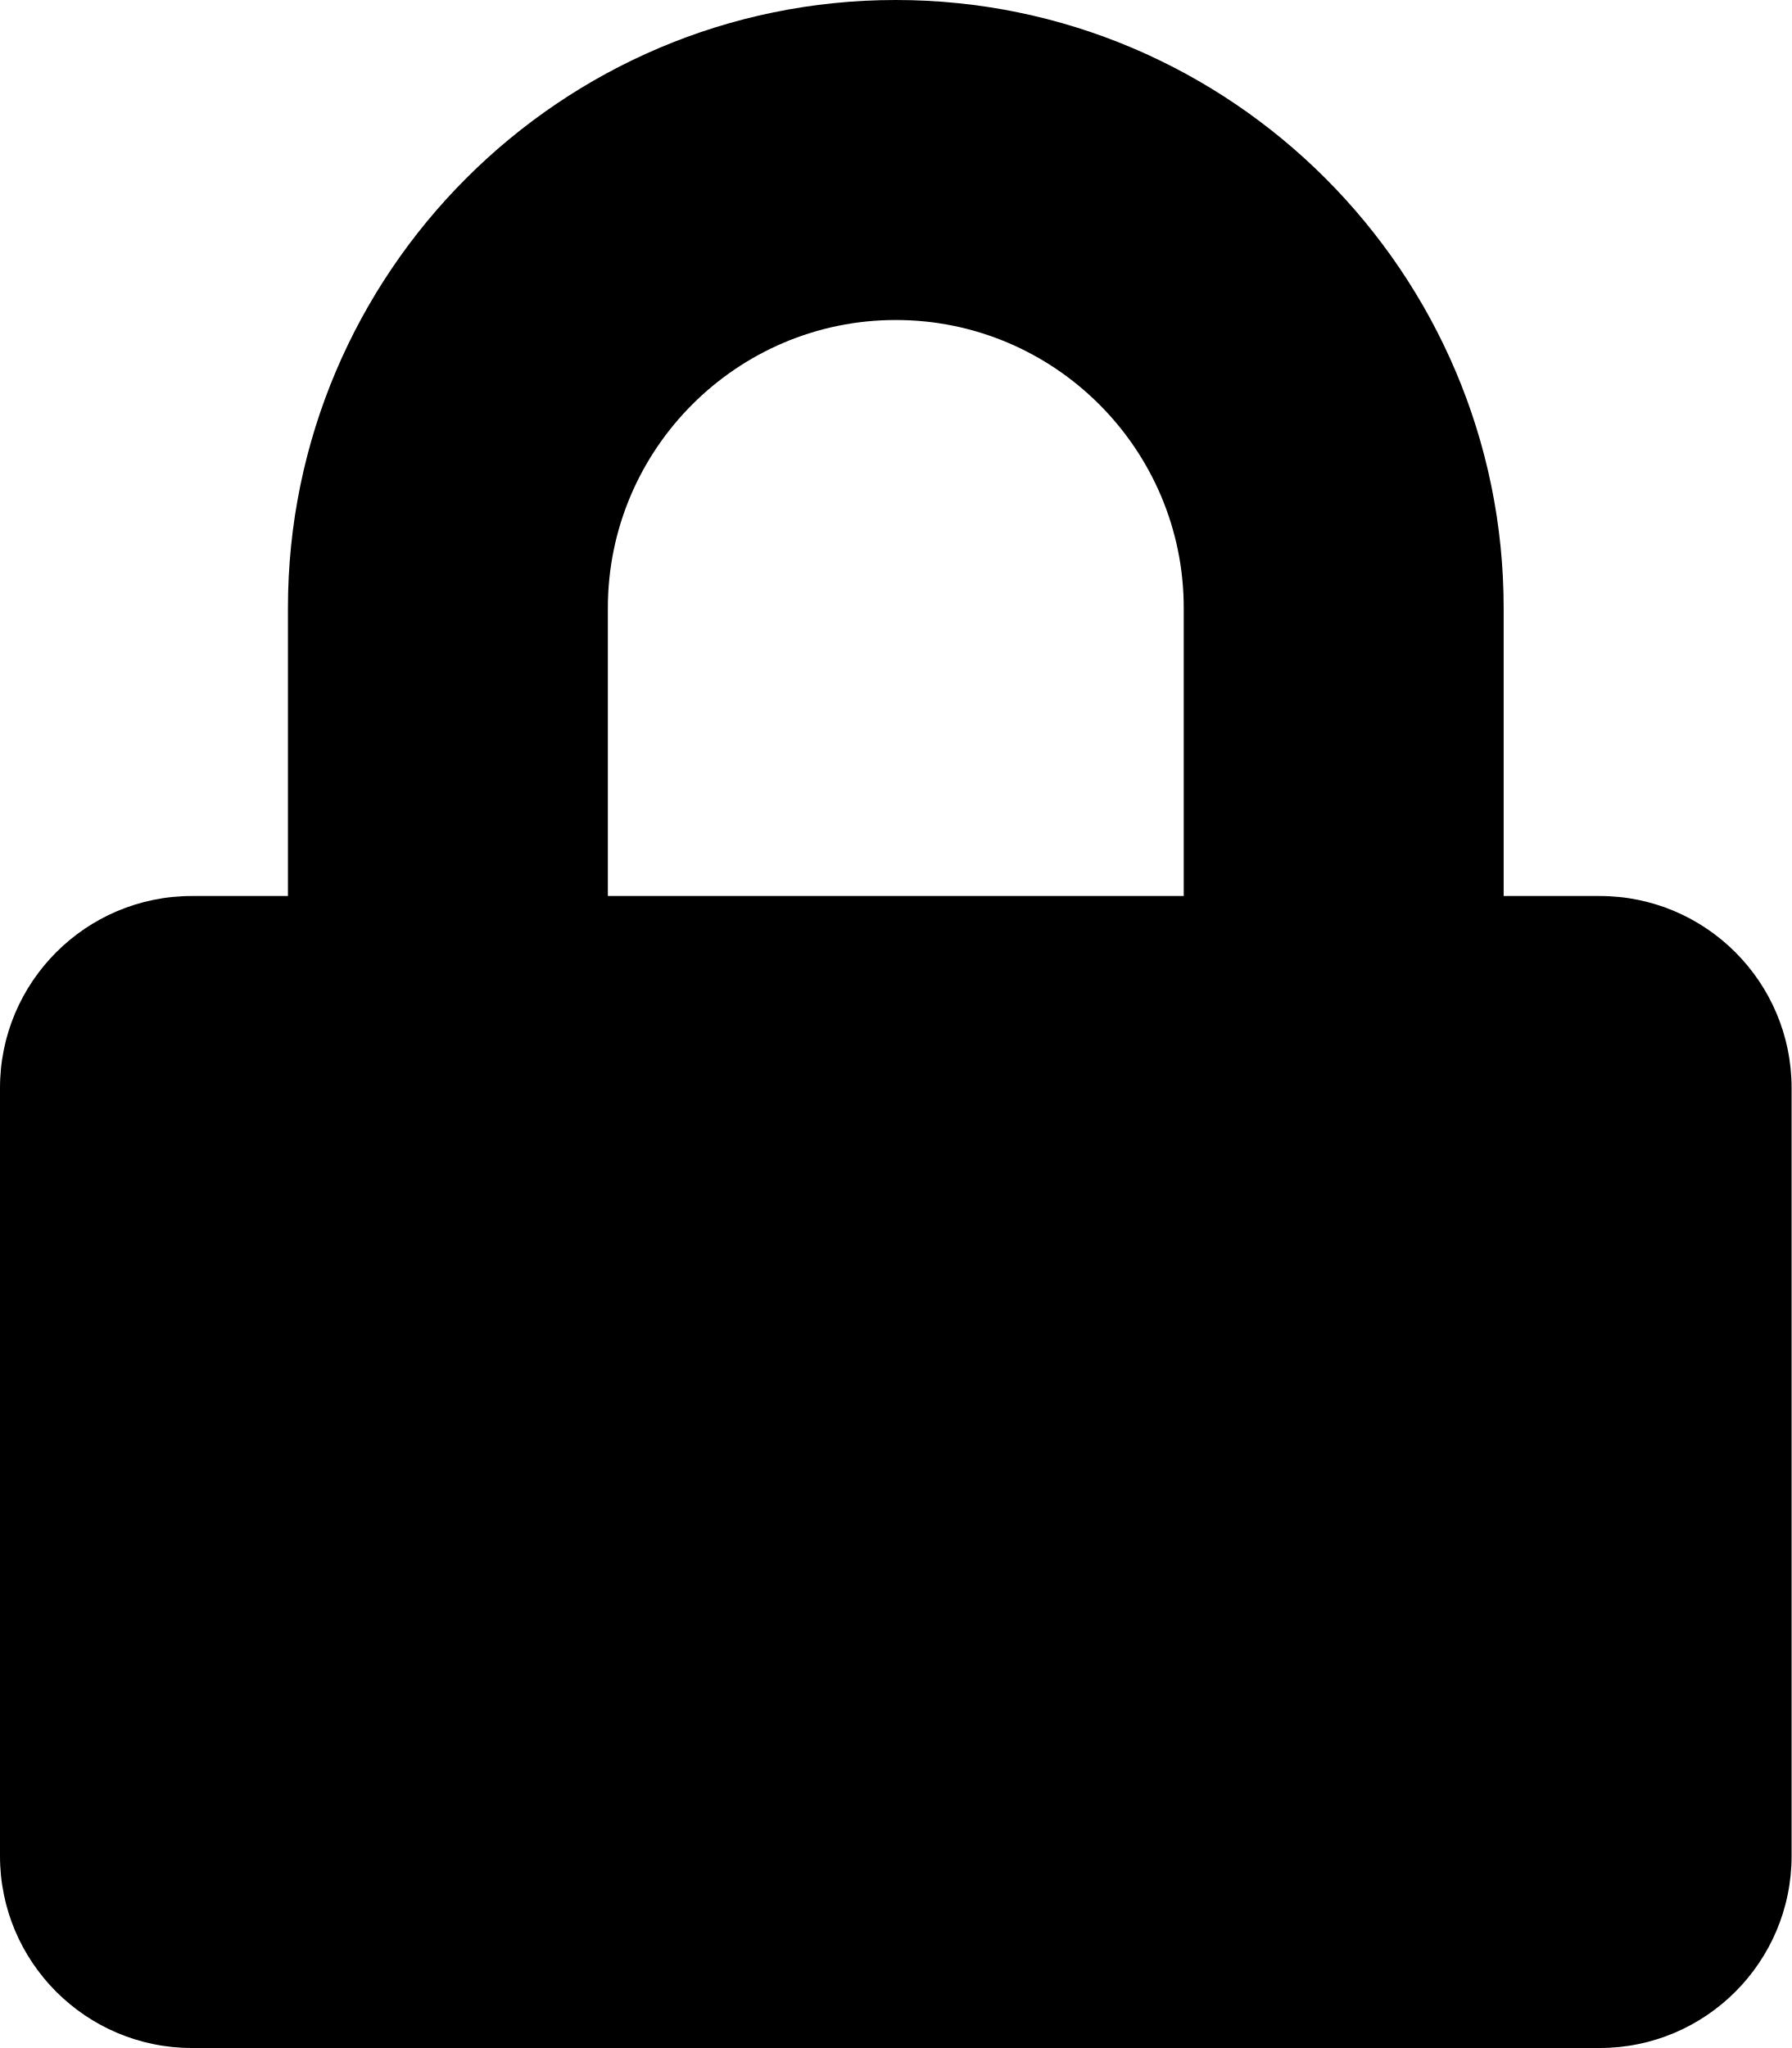
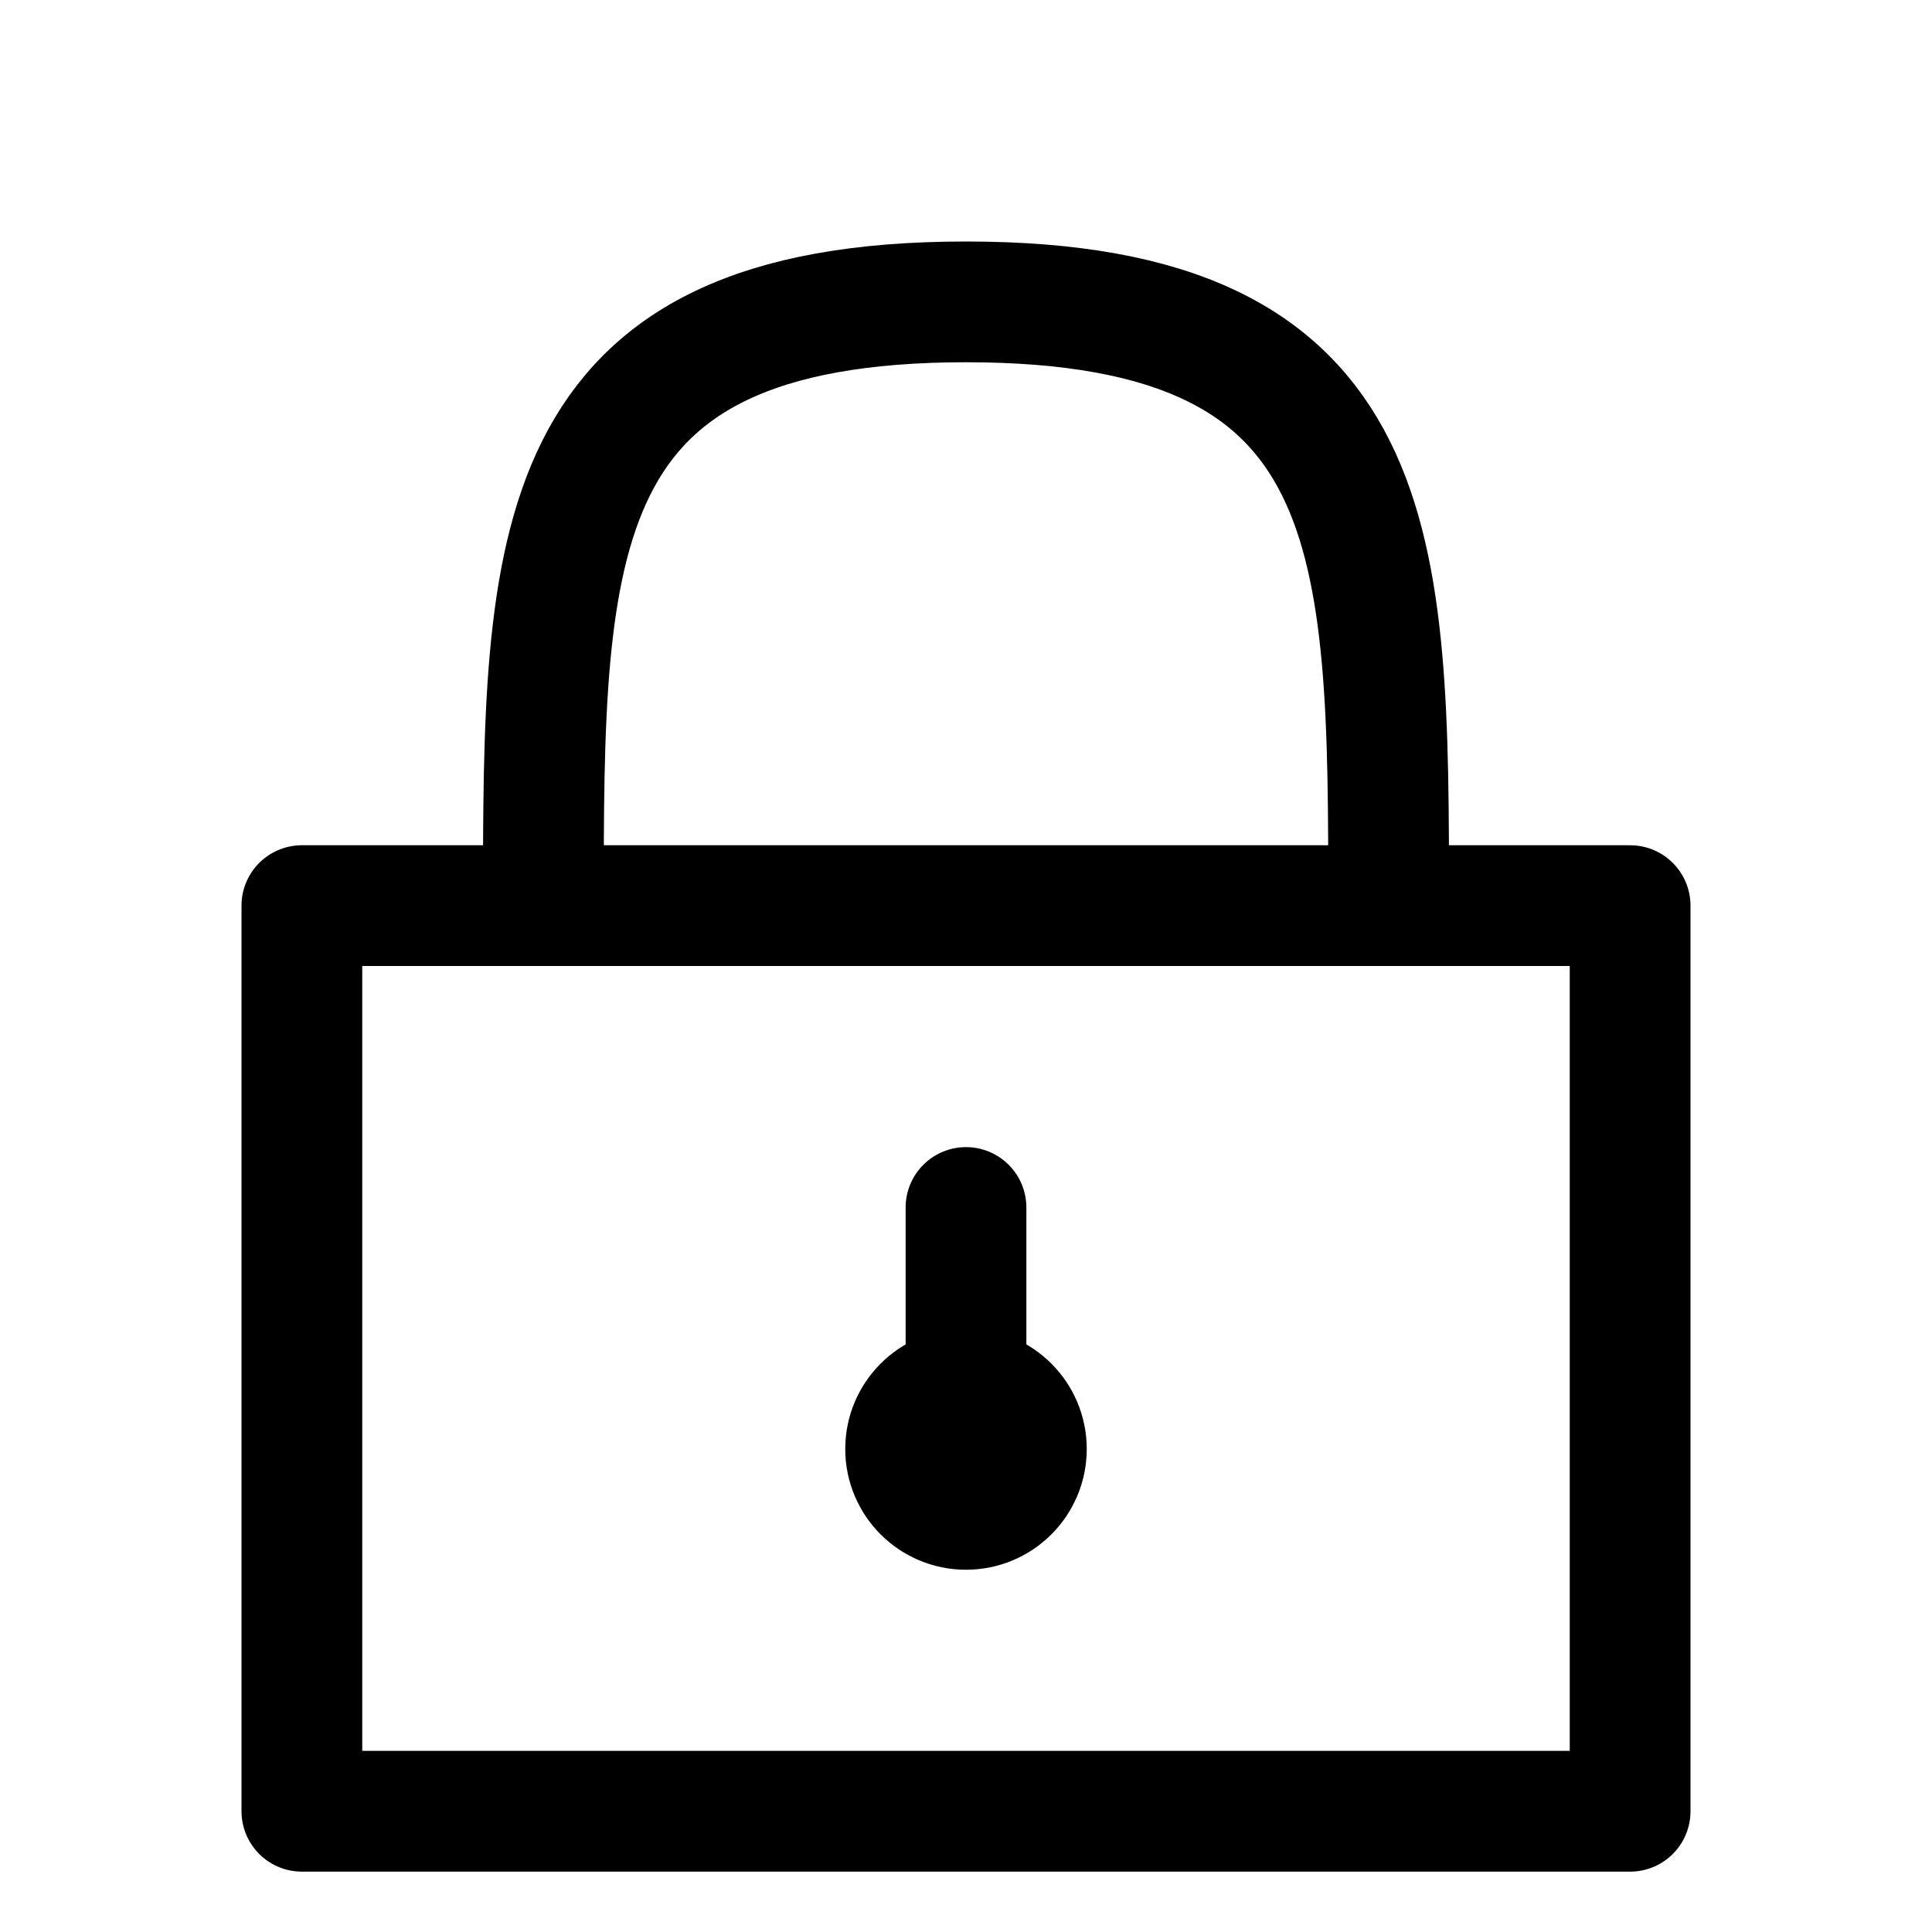
- <svg xmlns="http://www.w3.org/2000/svg" viewBox="0 0 448 512">
-   <path d="M400 224h-24v-72C376 68.2 307.8 0 224 0S72 68.2 72 152v72H48c-26.5 0-48 21.5-48 48v192c0 26.5 21.5 48 48 48h352c26.5 0 48-21.5 48-48V272c0-26.5-21.5-48-48-48zm-104 0H152v-72c0-39.7 32.3-72 72-72s72 32.3 72 72v72z" />
+ <svg xmlns="http://www.w3.org/2000/svg" id="i-lock" viewBox="0 0 32 32" width="32" height="32" fill="none" stroke="currentcolor" stroke-linecap="round" stroke-linejoin="round" stroke-width="2">
+   <path d="M5 15 L5 30 27 30 27 15 Z M9 15 C9 9 9 5 16 5 23 5 23 9 23 15 M16 20 L16 23" />
+   <circle cx="16" cy="24" r="1" />
</svg>
